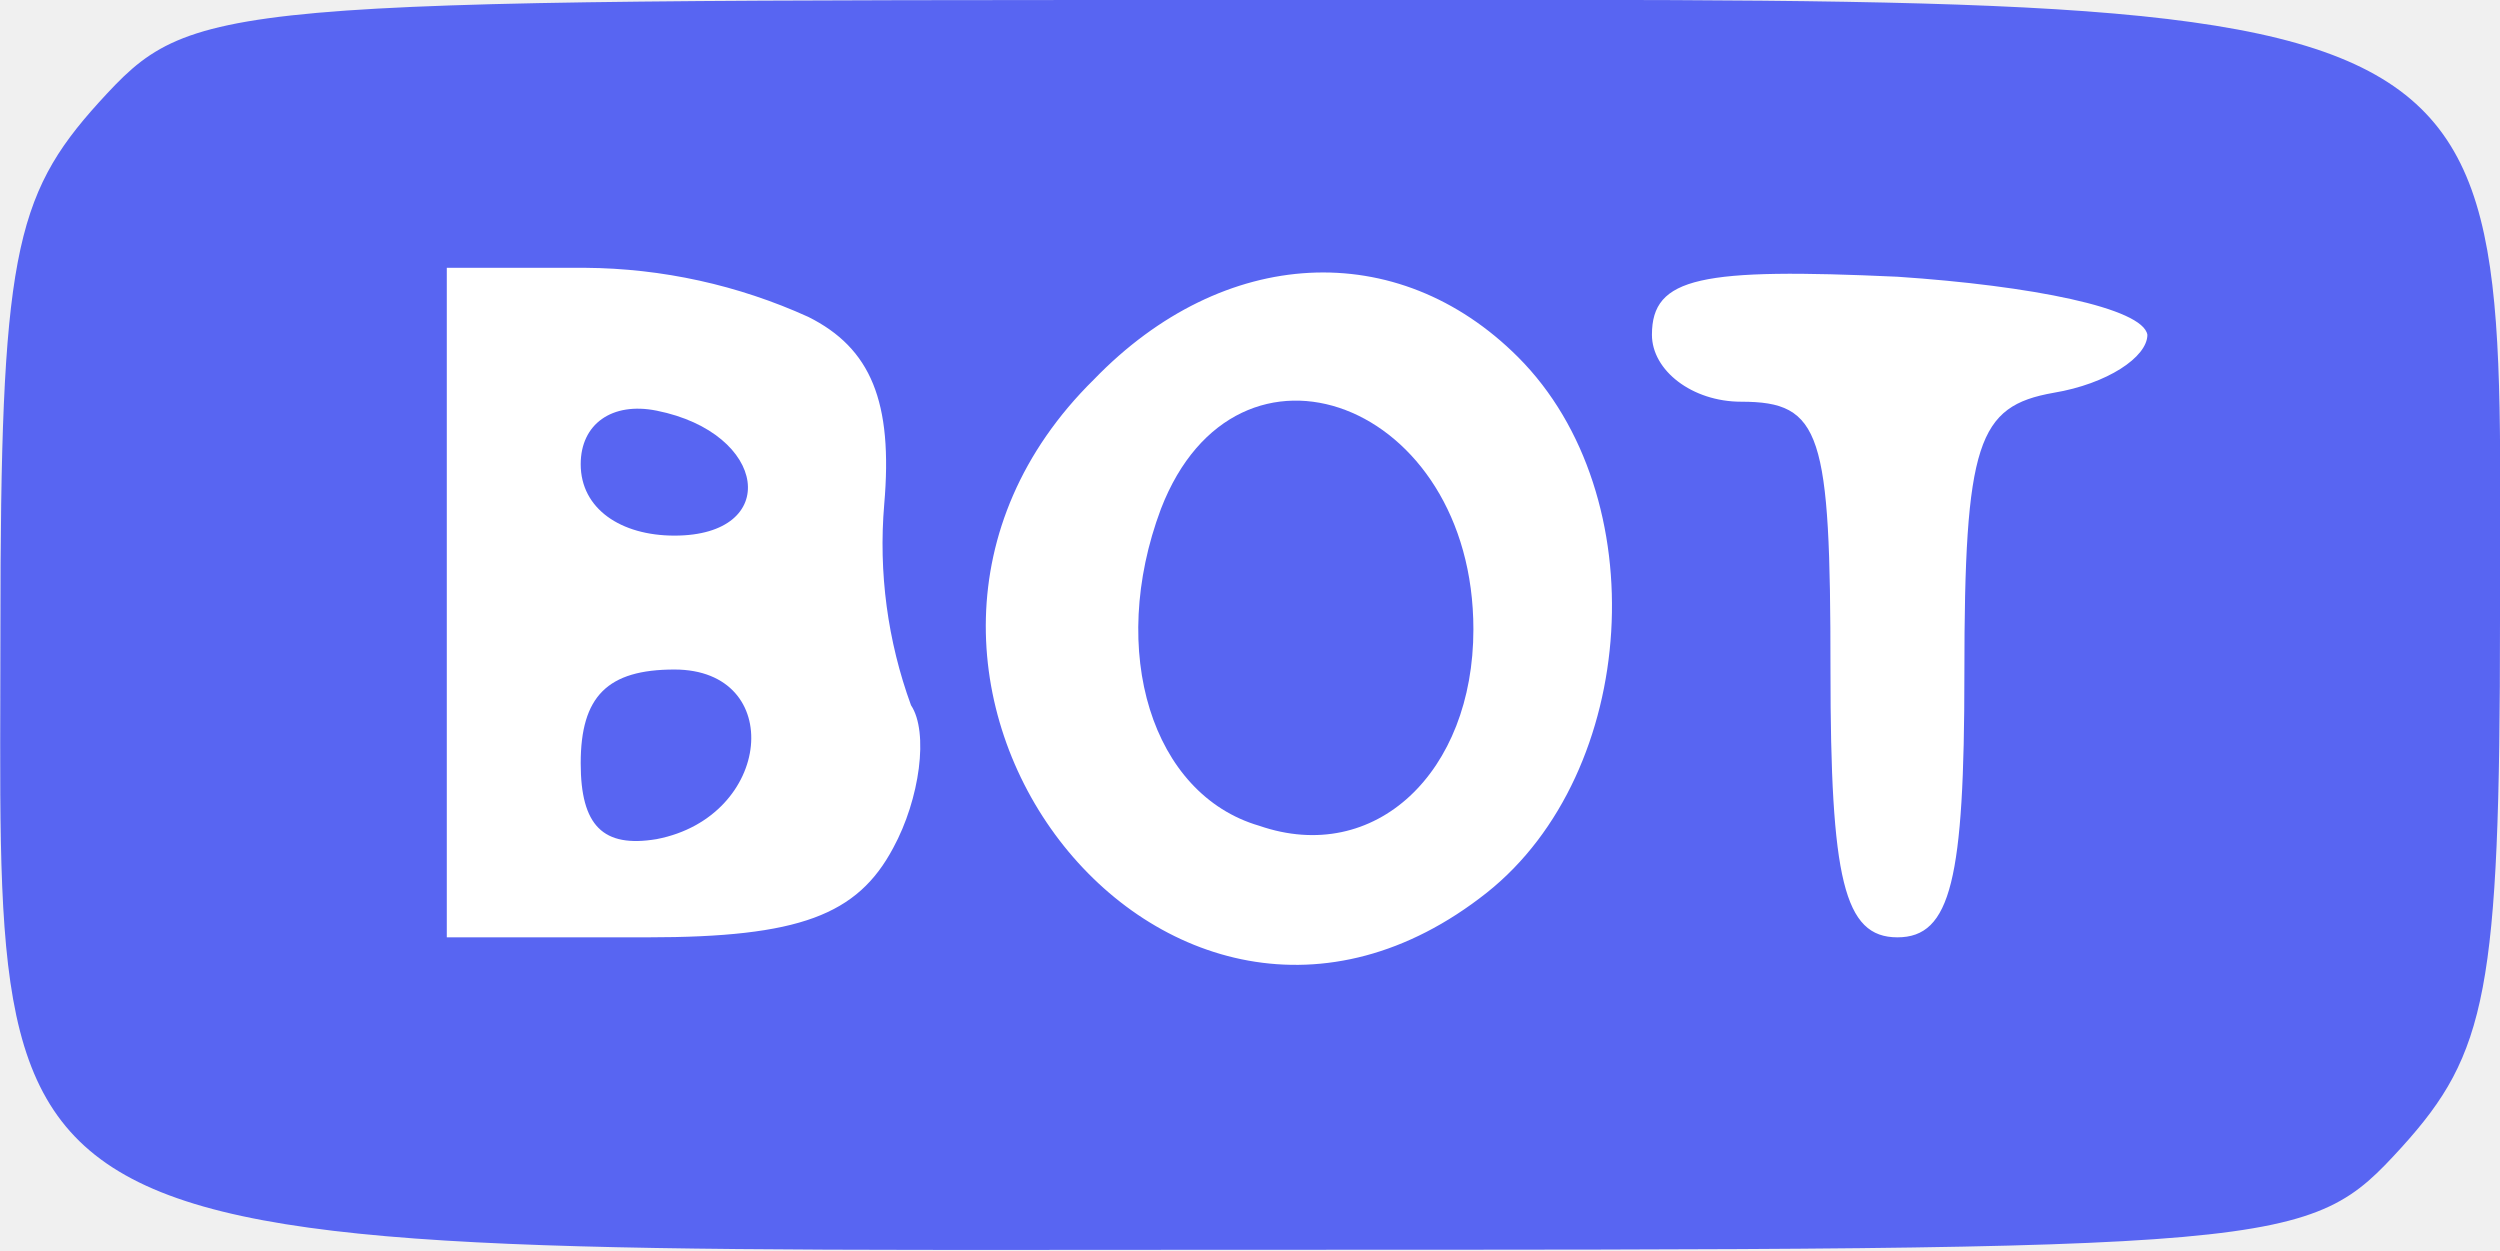
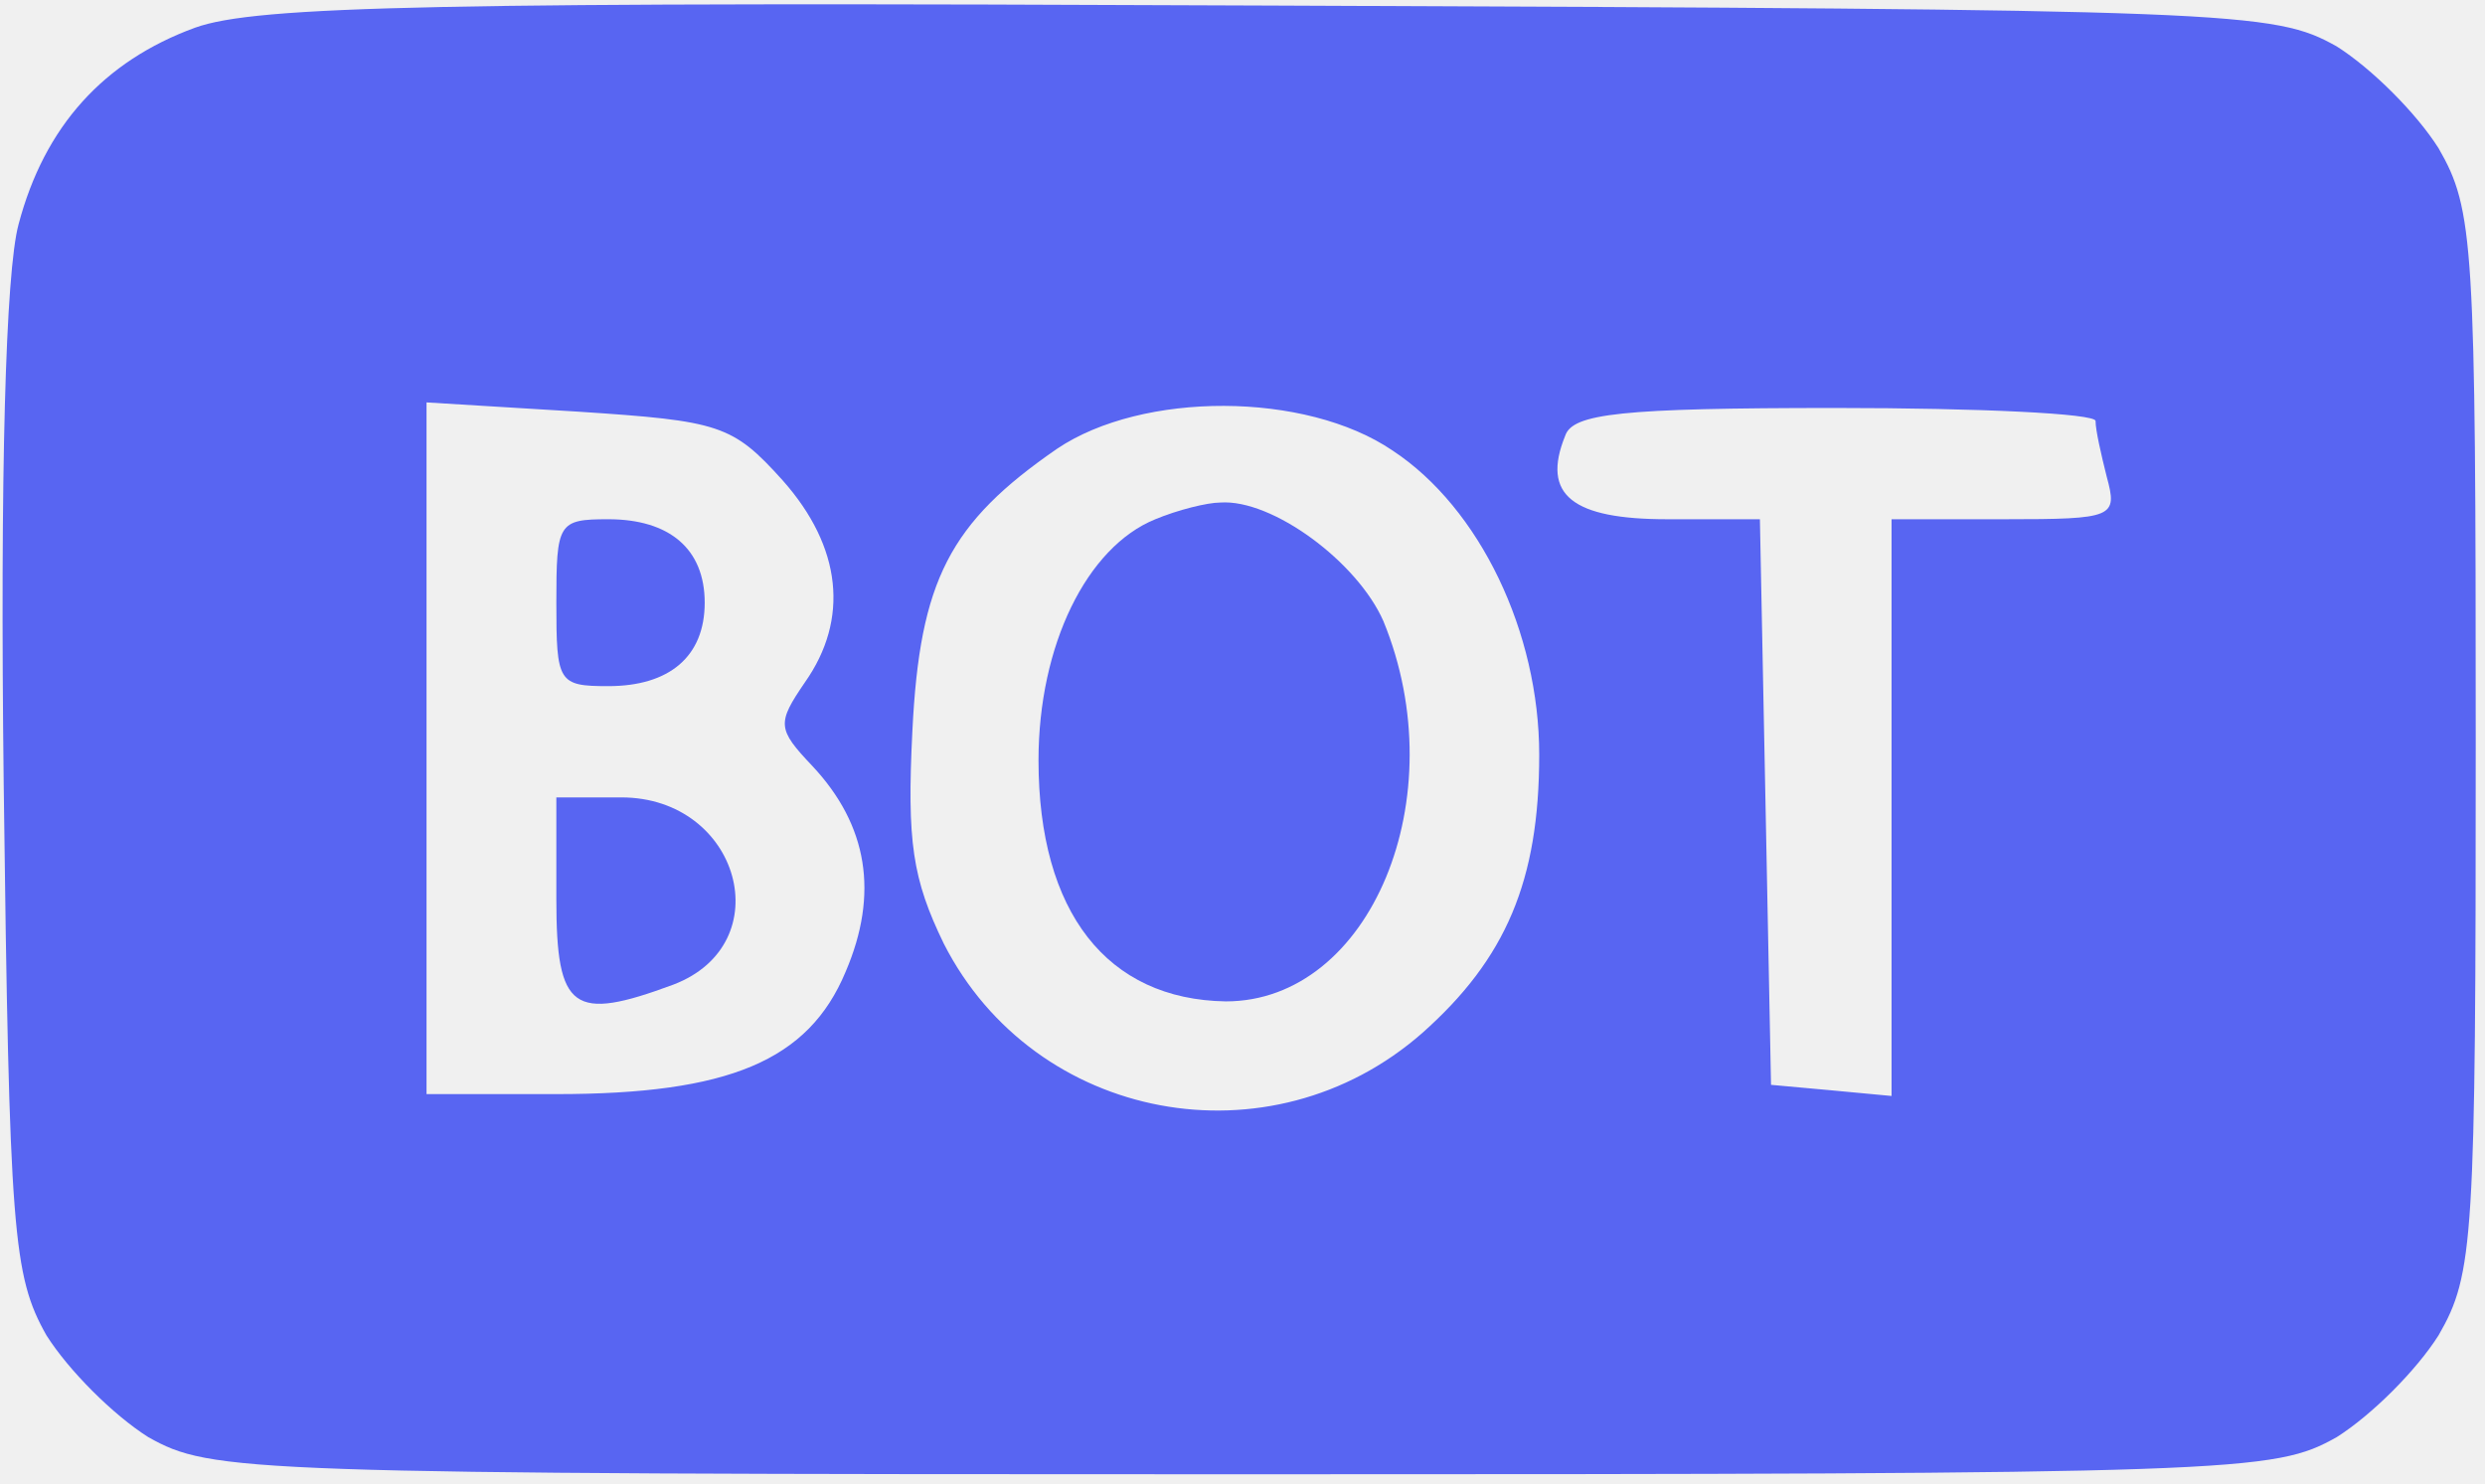
- <svg xmlns="http://www.w3.org/2000/svg" viewBox="0 0 56.01 28.01">
-   <defs>
-     <style>.a{fill:#fff;stroke:#000;stroke-miterlimit:10;}.b{fill:#5865f2;}</style>
-   </defs>
-   <rect class="a" x="4.43" y="3.15" width="47.71" height="21.04" />
-   <path class="b" d="M2.2,3.3C.3,5.4,0,6.8,0,15.1,0,29.6-1.1,29,28.1,29c23.3,0,23.6,0,25.7-2.3,1.9-2.1,2.2-3.5,2.2-11.8C56,.4,57.1,1,27.9,1,4.6,1,4.3,1,2.2,3.3ZM18.1,8.1c1.4.7,1.9,1.9,1.7,4.2a10.54,10.54,0,0,0,.6,4.5c.4.6.2,2.1-.4,3.2-.8,1.5-2.1,2-5.5,2H10V7h3.1A12.3,12.3,0,0,1,18.1,8.1ZM34,9c3.1,3.1,2.7,9.3-.7,12-7.2,5.7-15.4-5-8.8-11.5C27.4,6.5,31.3,6.3,34,9Zm14.1-.5c0,.5-.9,1.1-2.1,1.3-1.7.3-2,1.1-2,6.3,0,4.6-.3,5.9-1.5,5.9S41,20.7,41,16c0-5.3-.2-6-2-6-1.1,0-2-.7-2-1.5,0-1.3,1.1-1.5,5.5-1.3C45.5,7.4,48,7.9,48.1,8.5Z" transform="translate(0.01 -1)" />
-   <path class="b" d="M13,11.4c0,1,.9,1.6,2.1,1.6,2.4,0,2.1-2.3-.4-2.8C13.7,10,13,10.5,13,11.4Z" transform="translate(0.01 -1)" />
-   <path class="b" d="M13,18.1c0,1.4.5,1.9,1.7,1.7,2.6-.5,2.9-3.8.4-3.8C13.6,16,13,16.6,13,18.1Z" transform="translate(0.01 -1)" />
-   <path class="b" d="M26,12.4c-1.2,3.2-.2,6.4,2.2,7.1,2.6.9,4.8-1.2,4.8-4.4C33,10,27.7,8,26,12.4Z" transform="translate(0.01 -1)" />
+ <svg xmlns="http://www.w3.org/2000/svg" version="1.0" width="134pt" height="80pt" viewBox="0 0 134 80" preserveAspectRatio="xMidYMid meet">
+   <g transform="translate(0,80) scale(0.1,-0.1)" fill="#5865f2" stroke="none">
+     <path d="M105 785 c-49 -18 -81 -53 -95 -106 -7 -26 -10 -134 -8 -302 3 -242 5 -265 23 -297 12 -19 36 -43 55 -55 34 -19 50 -20 590 -20 540 0 556 1 590 20 19 12 43 36 55 55 19 33 20 51 20 320 0 269 -1 287 -20 320 -12 19 -36 43 -55 55 -34 19 -52 20 -575 22 -448 2 -547 0 -580 -12z m317 -244 c32 -36 36 -75 12 -109 -15 -22 -15 -25 4 -45 30 -32 36 -69 18 -111 -20 -48 -63 -66 -156 -66 l-70 0 0 186 0 187 82 -5 c76 -5 83 -7 110 -37z m329 16 c47 -31 79 -98 79 -164 0 -68 -18 -110 -63 -150 -82 -72 -209 -48 -258 48 -17 35 -20 55 -17 115 4 81 20 112 78 152 46 31 134 31 181 -1z m379 16 c0 -5 3 -18 6 -30 6 -22 4 -23 -55 -23 l-61 0 0 -156 0 -155 -32 3 -33 3 -3 153 -3 152 -50 0 c-51 0 -68 13 -55 45 4 12 30 15 146 15 77 0 140 -3 140 -7z" />
+     <path d="M300 475 c0 -43 1 -45 28 -45 33 0 52 16 52 45 0 29 -19 45 -52 45 -27 0 -28 -2 -28 -45z" />
+     <path d="M300 315 c0 -60 9 -66 63 -46 58 22 36 101 -28 101 l-35 0 0 -55z" />
+     <path d="M623 520 c-37 -15 -63 -68 -63 -130 0 -82 37 -129 101 -130 78 0 124 110 85 205 -14 32 -60 66 -88 64 -7 0 -23 -4 -35 -9z" />
+   </g>
</svg>
